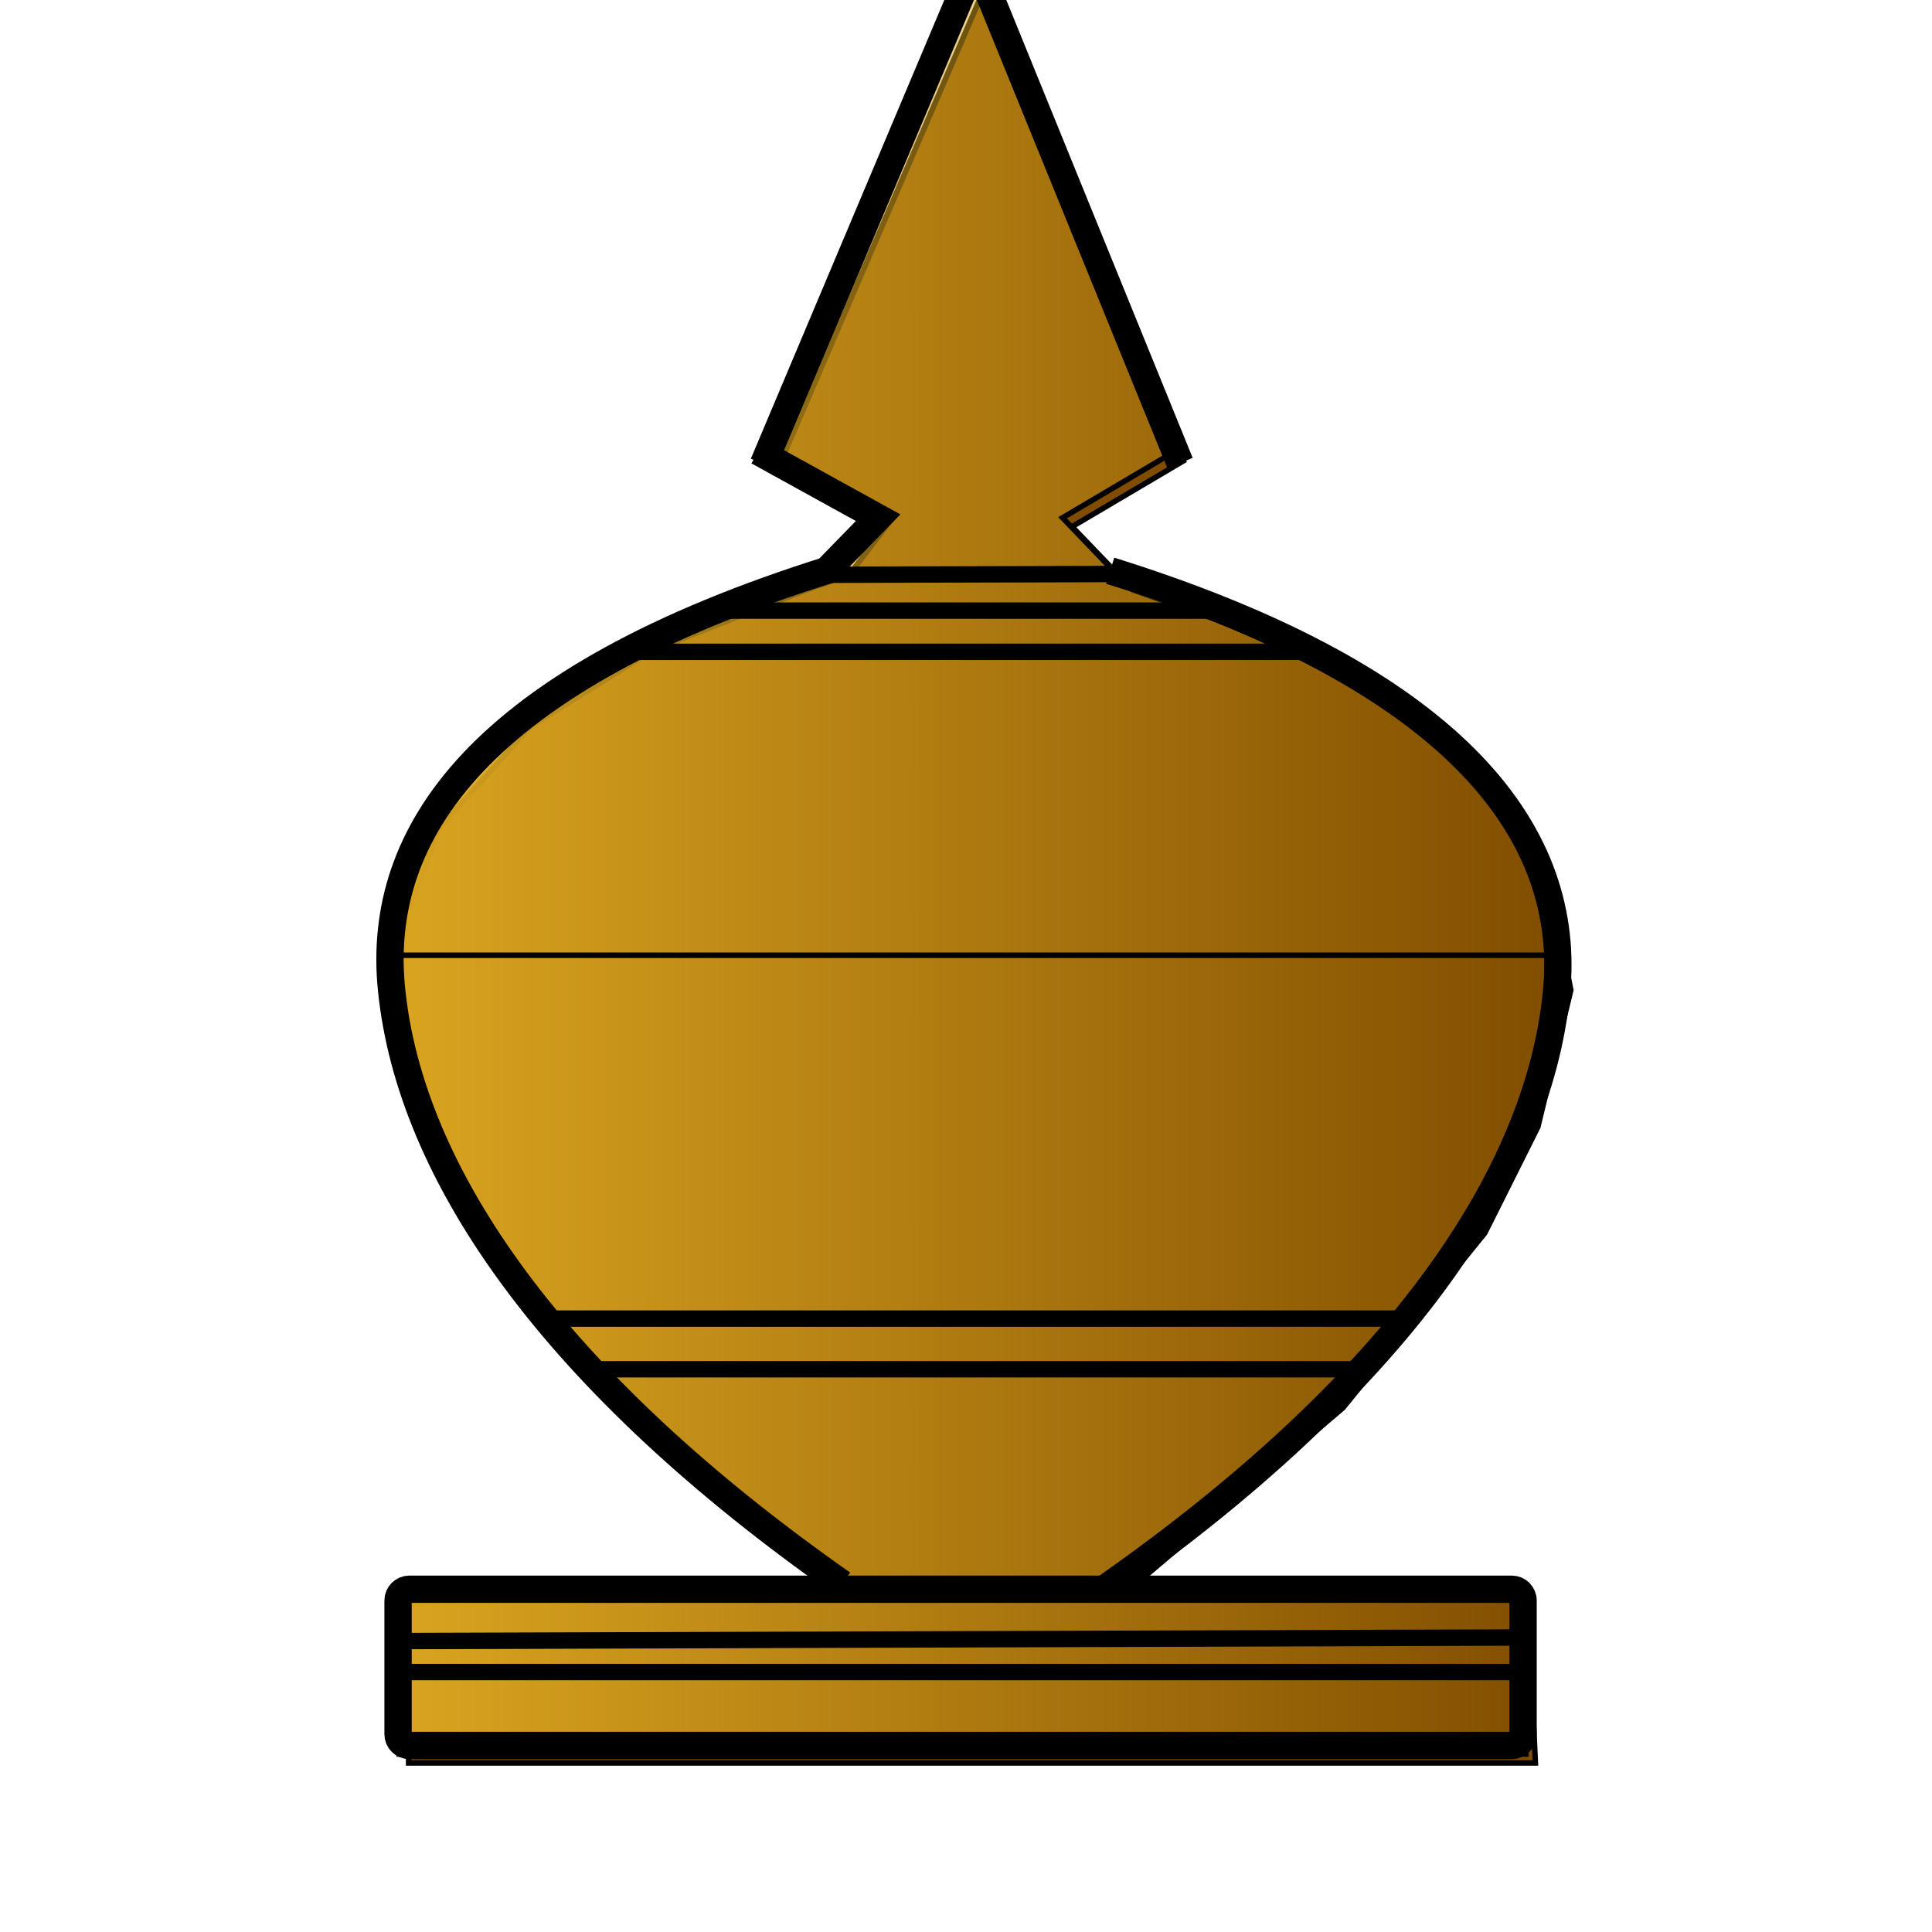
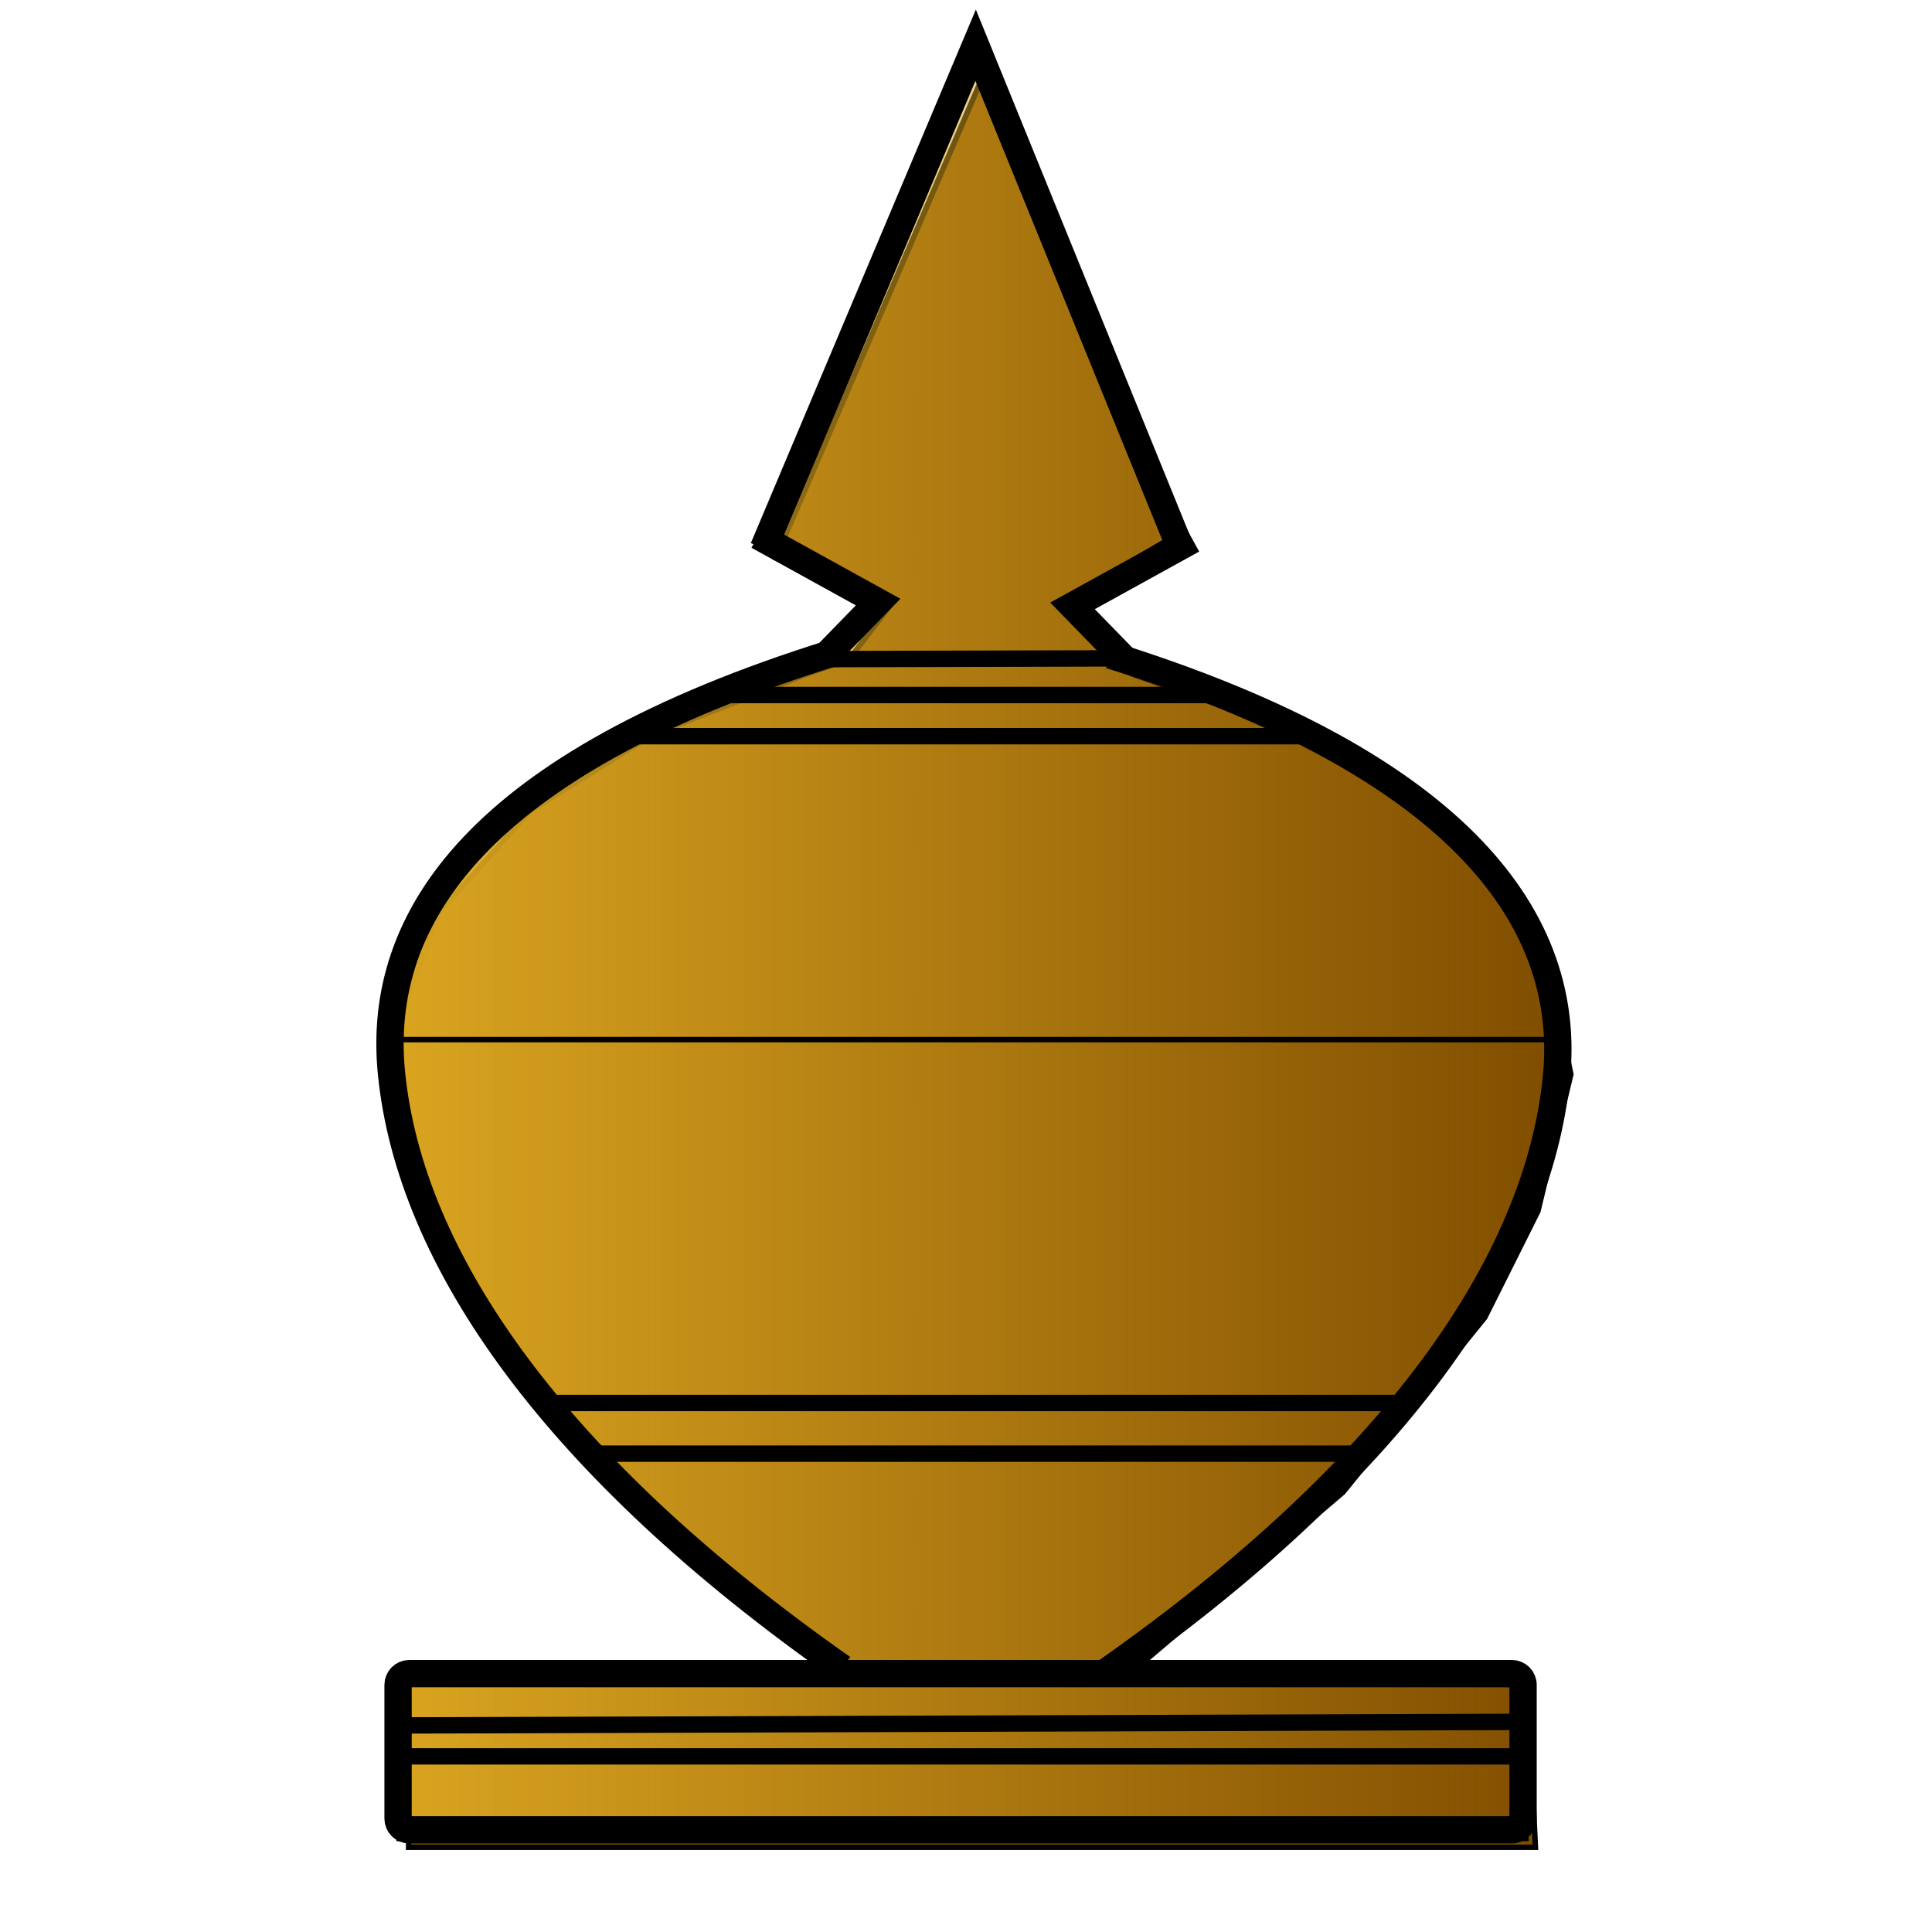
<svg xmlns="http://www.w3.org/2000/svg" xmlns:xlink="http://www.w3.org/1999/xlink" width="353.63" height="353.63" id="svg2" version="1.0">
  <defs id="defs4">
    <linearGradient id="linearGradient6777">
      <stop style="stop-color:#daa520;stop-opacity:1;" offset="0" id="stop6779" />
      <stop style="stop-color:#daa520;stop-opacity:0;" offset="1" id="stop6781" />
    </linearGradient>
    <linearGradient id="linearGradient3693">
      <stop style="stop-color:#ffff82;stop-opacity:1;" offset="0" id="stop3695" />
      <stop style="stop-color:#ffff82;stop-opacity:0;" offset="1" id="stop3697" />
    </linearGradient>
    <linearGradient id="linearGradient3645">
      <stop style="stop-color:#ffff23;stop-opacity:0.498;" offset="0" id="stop3649" />
      <stop id="stop3651" offset="1" style="stop-color:#ffff23;stop-opacity:0;" />
    </linearGradient>
    <linearGradient id="linearGradient3635">
      <stop style="stop-color:#ffff23;stop-opacity:1;" offset="0" id="stop3637" />
      <stop id="stop3643" offset="0.5" style="stop-color:#ffff23;stop-opacity:0.498;" />
      <stop style="stop-color:#ffff23;stop-opacity:0;" offset="1" id="stop3639" />
    </linearGradient>
    <linearGradient xlink:href="#linearGradient3693" id="linearGradient3721" x1="212.179" y1="114.928" x2="145.873" y2="79.565" gradientUnits="userSpaceOnUse" />
-     <linearGradient xlink:href="#linearGradient6777" id="linearGradient6783" x1="83.147" y1="159.898" x2="298.755" y2="159.898" gradientUnits="userSpaceOnUse" gradientTransform="translate(-12.45355,-1.96635)" />
+     <linearGradient xlink:href="#linearGradient6777" id="linearGradient6783" x1="83.147" y1="159.898" x2="298.755" y2="159.898" gradientUnits="userSpaceOnUse" gradientTransform="translate(-12.45355,13.47665)" />
  </defs>
  <g id="layer4" style="display:inline">
-     <path style="fill:#804d00;fill-opacity:1;fill-rule:evenodd;stroke:#000000;stroke-width:1px;stroke-linecap:butt;stroke-linejoin:miter;stroke-opacity:1" d="m 180.464,-2.781 36.151,87.133 -20.393,12.05 11.123,11.587 28.735,10.196 26.881,16.222 19.929,23.637 4.635,23.174 -6.025,25.028 -9.733,19.466 -25.954,31.98 -40.322,34.297 74.156,0.927 1.39,29.772 -206.246,0 0,-29.772 82.962,-0.463 -36.151,-27.808 -20.856,-21.783 -16.222,-23.637 -9.269,-24.101 -2.317,-23.174 7.416,-20.393 16.685,-18.539 22.247,-13.904 28.272,-11.123 7.879,-2.781 7.416,-9.733 -20.856,-8.806 z" id="path6751" />
+     <path style="fill:#804d00;fill-opacity:1;fill-rule:evenodd;stroke:#000000;stroke-width:1px;stroke-linecap:butt;stroke-linejoin:miter;stroke-opacity:1" d="m 180.464,12.662 36.151,87.133 -20.393,12.05 11.123,11.587 28.735,10.196 26.881,16.222 19.929,23.637 4.635,23.174 -6.025,25.028 -9.733,19.466 -25.954,31.98 -40.322,34.297 74.156,0.927 1.39,29.772 H 74.792 v -29.772 l 82.962,-0.463 -36.151,-27.808 -20.856,-21.783 -16.222,-23.637 -9.269,-24.101 -2.317,-23.174 7.416,-20.393 16.685,-18.539 22.247,-13.904 28.272,-11.123 7.879,-2.781 7.416,-9.733 -20.856,-8.806 z" id="path6751" />
  </g>
  <g id="layer5" style="display:inline">
-     <path style="display:inline;fill:url(#linearGradient6783);fill-opacity:1;fill-rule:evenodd;stroke:#000000;stroke-width:1px;stroke-linecap:butt;stroke-linejoin:miter;stroke-opacity:1" d="m 178.728,-4.41 36.151,87.133 -20.393,12.05 11.123,11.587 28.735,10.196 26.881,16.222 19.929,23.637 4.635,23.174 -6.025,25.028 -9.733,19.466 -25.954,31.98 -40.322,34.297 74.156,0.927 1.39,29.772 -206.246,0 0,-29.772 82.962,-0.463 -36.151,-27.808 -20.856,-21.783 -16.222,-23.637 -9.269,-24.101 -2.317,-23.174 7.416,-20.393 16.685,-18.539 22.247,-13.904 28.272,-11.123 7.879,-2.781 7.416,-9.733 -20.856,-8.806 z" id="path6751-6" />
+     <path style="display:inline;fill:url(#linearGradient6783);fill-opacity:1;fill-rule:evenodd;stroke:#000000;stroke-width:1px;stroke-linecap:butt;stroke-linejoin:miter;stroke-opacity:1" d="m 178.728,11.033 36.151,87.133 -20.393,12.05 11.123,11.587 28.735,10.196 26.881,16.222 19.929,23.637 4.635,23.174 -6.025,25.028 -9.733,19.466 -25.954,31.98 -40.322,34.297 74.156,0.927 1.39,29.772 H 73.056 v -29.772 l 82.962,-0.463 -36.151,-27.808 -20.856,-21.783 -16.222,-23.637 -9.269,-24.101 -2.317,-23.174 7.416,-20.393 16.685,-18.539 22.247,-13.904 28.272,-11.123 7.879,-2.781 7.416,-9.733 -20.856,-8.806 z" id="path6751-6" />
  </g>
  <g id="layer1" style="display:inline;opacity:1">
-     <rect style="opacity:0.248;fill:none;fill-opacity:0;fill-rule:evenodd;stroke:#b50000;stroke-width:21;stroke-miterlimit:4;stroke-dasharray:none;stroke-opacity:0" id="rect7395" width="53.299" height="15.295" x="150.226" y="25.379" />
-     <rect style="opacity:0.248;fill:none;fill-opacity:0;fill-rule:evenodd;stroke:#b50000;stroke-width:15.753;stroke-miterlimit:4;stroke-dasharray:none;stroke-opacity:0" id="rect7397" width="98.536" height="15.384" x="162.136" y="29.601" ry="7.435" />
-     <rect style="opacity:0.248;fill:none;fill-opacity:0;fill-rule:evenodd;stroke:#b50000;stroke-width:21;stroke-miterlimit:4;stroke-dasharray:none;stroke-opacity:0" id="rect7399" width="95.012" height="43.103" x="123.344" y="99.534" ry="7.435" />
+     <rect style="opacity:0.248;fill:none;fill-opacity:0;fill-rule:evenodd;stroke:#b50000;stroke-width:21;stroke-miterlimit:4;stroke-dasharray:none;stroke-opacity:0" id="rect7395" width="53.299" height="15.295" x="150.226" y="40.822" />
+     <rect style="opacity:0.248;fill:none;fill-opacity:0;fill-rule:evenodd;stroke:#b50000;stroke-width:15.753;stroke-miterlimit:4;stroke-dasharray:none;stroke-opacity:0" id="rect7397" width="98.536" height="15.384" x="162.136" y="45.044" ry="7.435" />
+     <rect style="opacity:0.248;fill:none;fill-opacity:0;fill-rule:evenodd;stroke:#b50000;stroke-width:21;stroke-miterlimit:4;stroke-dasharray:none;stroke-opacity:0" id="rect7399" width="95.012" height="43.103" x="123.344" y="114.977" ry="7.435" />
    <use id="use7401" xlink:href="#rect7399" x="0" y="0" width="100%" height="100%" transform="translate(-64.90399,-41.89831)" style="fill:none" />
    <use id="use7403" xlink:href="#rect7399" x="0" y="0" width="100%" height="100%" transform="translate(-54.63028,-23.32245)" style="fill:none" />
    <use id="use7405" xlink:href="#rect7399" x="0" y="0" width="100%" height="100%" transform="translate(-52.87527,-21.0395)" style="fill:none" />
    <use id="use7407" xlink:href="#rect7399" x="0" y="0" width="100%" height="100%" transform="translate(-50.01035,-24.88116)" style="fill:none" />
    <use id="use7409" xlink:href="#rect7399" x="0" y="0" width="100%" height="100%" transform="translate(-42.70277,-14.07874)" style="fill:none" />
    <use id="use7411" xlink:href="#rect7399" x="0" y="0" width="100%" height="100%" transform="translate(-42.82905,-7.895147)" style="fill:none" />
    <use id="use7413" xlink:href="#rect7399" x="0" y="0" width="100%" height="100%" transform="translate(-43.89308,-16.47331)" style="fill:none" />
    <use id="use7415" xlink:href="#rect7399" x="0" y="0" width="100%" height="100%" transform="translate(-52.51648,-15.26369)" style="fill:none" />
    <use id="use7417" xlink:href="#rect7399" x="0" y="0" width="100%" height="100%" transform="translate(-45.48864,-3.711889)" style="fill:none" />
    <use id="use7419" xlink:href="#rect7399" x="0" y="0" width="100%" height="100%" transform="translate(-52.28766,2.630727)" style="fill:none" />
    <use id="use7421" xlink:href="#rect7399" x="0" y="0" width="100%" height="100%" transform="translate(-49.314,-6.478704)" style="fill:none" />
    <use id="use7423" xlink:href="#rect7399" x="0" y="0" width="100%" height="100%" transform="translate(-38.17598,15.64217)" style="fill:none" />
    <use id="use7425" xlink:href="#rect7399" x="0" y="0" width="100%" height="100%" transform="translate(-41.45333,-4.8573)" style="fill:none" />
    <use id="use7427" xlink:href="#rect7399" x="0" y="0" width="100%" height="100%" transform="translate(-31.74013,6.854617)" style="fill:none" />
    <use id="use7429" xlink:href="#rect7399" x="0" y="0" width="100%" height="100%" transform="translate(-42.46343,30.21991)" style="fill:none" />
    <use id="use7431" xlink:href="#rect7399" x="0" y="0" width="100%" height="100%" transform="translate(-33.33448,36.36481)" style="fill:none" />
    <use id="use7433" xlink:href="#rect7399" x="0" y="0" width="100%" height="100%" transform="translate(-29.67378,33.82006)" style="fill:none" />
    <use id="use7435" xlink:href="#rect7399" x="0" y="0" width="100%" height="100%" transform="translate(-42.84987,30.11827)" style="fill:none" />
    <use id="use7437" xlink:href="#rect7399" x="0" y="0" width="100%" height="100%" transform="translate(-36.91433,14.12471)" style="fill:none" />
    <use id="use7439" xlink:href="#rect7399" x="0" y="0" width="100%" height="100%" transform="translate(-19.2544,20.98702)" style="fill:none" />
    <use id="use7441" xlink:href="#rect7399" x="0" y="0" width="100%" height="100%" transform="translate(-33.87145,39.68031)" style="fill:none" />
    <use id="use7443" xlink:href="#rect7399" x="0" y="0" width="100%" height="100%" transform="translate(-20.18031,27.11519)" style="fill:none" />
    <use id="use7445" xlink:href="#rect7399" x="0" y="0" width="100%" height="100%" transform="translate(-30.20697,33.95363)" style="fill:none" />
    <use id="use7447" xlink:href="#rect7399" x="0" y="0" width="100%" height="100%" transform="translate(-71.9928,-40.85348)" style="fill:none" />
    <use id="use7449" xlink:href="#rect7399" x="0" y="0" width="100%" height="100%" transform="translate(-70.18879,-30.74593)" style="fill:none" />
    <use id="use7451" xlink:href="#rect7399" x="0" y="0" width="100%" height="100%" transform="translate(-58.96535,-41.13014)" style="fill:none" />
    <use id="use7453" xlink:href="#rect7399" x="0" y="0" width="100%" height="100%" transform="translate(-9.940309,46.36356)" style="fill:none" />
    <use id="use7455" xlink:href="#rect7399" x="0" y="0" width="100%" height="100%" transform="translate(-50.30784,1.208126)" style="fill:none" />
    <use id="use7457" xlink:href="#rect7399" x="0" y="0" width="100%" height="100%" transform="translate(-42.35334,-14.1117)" style="fill:none" />
    <use id="use7459" xlink:href="#rect7399" x="0" y="0" width="100%" height="100%" transform="translate(-56.75573,-4.935746)" style="fill:none" />
    <use id="use7461" xlink:href="#rect7399" x="0" y="0" width="100%" height="100%" transform="translate(-40.49463,1.217817)" style="fill:none" />
    <use id="use7463" xlink:href="#rect7399" x="0" y="0" width="100%" height="100%" transform="translate(-47.77391,20.26954)" style="fill:none" />
    <use id="use7465" xlink:href="#rect7399" x="0" y="0" width="100%" height="100%" transform="translate(-53.65626,11.35304)" style="fill:none" />
    <use id="use7467" xlink:href="#rect7399" x="0" y="0" width="100%" height="100%" transform="translate(-41.87322,19.6526)" style="fill:none" />
    <use id="use7469" xlink:href="#rect7399" x="0" y="0" width="100%" height="100%" transform="translate(-44.64868,17.5119)" style="fill:none" />
    <use id="use7471" xlink:href="#rect7399" x="0" y="0" width="100%" height="100%" transform="translate(-9.805209,25.74929)" style="fill:none" />
    <use id="use7473" xlink:href="#rect7399" x="0" y="0" width="100%" height="100%" transform="translate(-8.837069,42.95967)" style="fill:none" />
    <use id="use7475" xlink:href="#rect7399" x="0" y="0" width="100%" height="100%" transform="translate(-18.66955,37.08332)" style="fill:none" />
    <use id="use7477" xlink:href="#rect7399" x="0" y="0" width="100%" height="100%" transform="translate(-22.84801,21.44435)" style="fill:none" />
    <use id="use7479" xlink:href="#rect7399" x="0" y="0" width="100%" height="100%" transform="translate(-4.486149,25.78134)" style="fill:none" />
    <use id="use7481" xlink:href="#rect7399" x="0" y="0" width="100%" height="100%" transform="translate(-0.4867393,36.13468)" style="fill:none" />
    <use id="use7483" xlink:href="#rect7399" x="0" y="0" width="100%" height="100%" transform="translate(-14.65977,38.82122)" style="fill:none" />
    <use id="use7485" xlink:href="#rect7399" x="0" y="0" width="100%" height="100%" transform="translate(10.70617,25.02428)" style="fill:none" />
    <use id="use7487" xlink:href="#rect7399" x="0" y="0" width="100%" height="100%" transform="translate(7.761711,9.675389)" style="fill:none" />
    <use id="use7489" xlink:href="#rect7399" x="0" y="0" width="100%" height="100%" transform="translate(-5.425099,13.01805)" style="fill:none" />
    <use id="use7491" xlink:href="#rect7399" x="0" y="0" width="100%" height="100%" transform="translate(13.75219,19.38989)" style="fill:none" />
    <use id="use7493" xlink:href="#rect7399" x="0" y="0" width="100%" height="100%" transform="translate(4.379231,1.567913)" style="fill:none" />
    <use id="use7495" xlink:href="#rect7399" x="0" y="0" width="100%" height="100%" transform="translate(4.827441,5.290864)" style="fill:none" />
    <use id="use7497" xlink:href="#rect7399" x="0" y="0" width="100%" height="100%" transform="translate(14.09249,16.74304)" style="fill:none" />
    <use id="use7499" xlink:href="#rect7399" x="0" y="0" width="100%" height="100%" transform="translate(6.691901,19.44788)" style="fill:none" />
    <use id="use7501" xlink:href="#rect7399" x="0" y="0" width="100%" height="100%" transform="translate(10.32281,8.887597)" style="fill:none" />
    <use id="use7503" xlink:href="#rect7399" x="0" y="0" width="100%" height="100%" transform="translate(15.82515,9.37166)" style="fill:none" />
    <use id="use7505" xlink:href="#rect7399" x="0" y="0" width="100%" height="100%" transform="translate(30.73605,22.46493)" style="fill:none" />
    <use id="use7507" xlink:href="#rect7399" x="0" y="0" width="100%" height="100%" transform="translate(33.25411,16.67674)" style="fill:none" />
    <use id="use7509" xlink:href="#rect7399" x="0" y="0" width="100%" height="100%" transform="translate(41.95305,1.609484)" style="fill:none" />
    <use id="use7511" xlink:href="#rect7399" x="0" y="0" width="100%" height="100%" transform="translate(50.70032,4.411695)" style="fill:none" />
    <use id="use7513" xlink:href="#rect7399" x="0" y="0" width="100%" height="100%" transform="translate(45.3751,1.714363)" style="fill:none" />
    <use id="use7515" xlink:href="#rect7399" x="0" y="0" width="100%" height="100%" transform="translate(53.93602,-6.342052)" style="fill:none" />
    <use id="use7517" xlink:href="#rect7399" x="0" y="0" width="100%" height="100%" transform="translate(45.69336,-3.889589)" style="fill:none" />
    <use id="use7519" xlink:href="#rect7399" x="0" y="0" width="100%" height="100%" transform="translate(6.222721,2.169907)" style="fill:none" />
    <use id="use7521" xlink:href="#rect7399" x="0" y="0" width="100%" height="100%" transform="translate(6.171401,24.79881)" style="fill:none" />
    <use id="use7523" xlink:href="#rect7399" x="0" y="0" width="100%" height="100%" transform="translate(16.74438,3.886127)" style="fill:none" />
    <use id="use7525" xlink:href="#rect7399" x="0" y="0" width="100%" height="100%" transform="translate(5.988271,7.449876)" style="fill:none" />
    <use id="use7527" xlink:href="#rect7399" x="0" y="0" width="100%" height="100%" transform="translate(34.13602,4.106214)" style="fill:none" />
-     <use id="use7749" xlink:href="#rect7399" x="0" y="0" width="100%" height="100%" transform="translate(-129.2063,-110.1436)" />
    <use id="use7759" xlink:href="#rect7399" x="0" y="0" width="100%" height="100%" transform="translate(75.96458,1.061749)" style="fill:none" />
    <use id="use7779" xlink:href="#rect7399" x="0" y="0" width="100%" height="100%" transform="translate(63.5736,25.08151)" style="fill:none" />
    <use id="use7783" xlink:href="#rect7399" x="0" y="0" width="100%" height="100%" transform="translate(52.16113,-57.95423)" style="fill:none" />
    <use id="use7785" xlink:href="#rect7399" x="0" y="0" width="100%" height="100%" transform="translate(55.47329,-30.1836)" style="fill:none" />
    <use id="use7787" xlink:href="#rect7399" x="0" y="0" width="100%" height="100%" transform="translate(64.05039,-26.10261)" style="fill:none" />
    <use id="use7789" xlink:href="#rect7399" x="0" y="0" width="100%" height="100%" transform="translate(44.80437,-45.30983)" style="fill:none" />
    <use id="use7791" xlink:href="#rect7399" x="0" y="0" width="100%" height="100%" transform="translate(67.66585,-41.77317)" style="fill:none" />
    <use id="use7793" xlink:href="#rect7399" x="0" y="0" width="100%" height="100%" transform="translate(66.86239,-33.13506)" style="fill:none" />
    <use id="use7795" xlink:href="#rect7399" x="0" y="0" width="100%" height="100%" transform="translate(44.93204,7.583681)" style="fill:none" />
    <use id="use7797" xlink:href="#rect7399" x="0" y="0" width="100%" height="100%" transform="translate(53.71188,19.02277)" style="fill:none" />
    <use id="use7799" xlink:href="#rect7399" x="0" y="0" width="100%" height="100%" transform="translate(54.10618,2.003262)" style="fill:none" />
    <rect style="opacity:0.248;fill:#281700;fill-opacity:0;fill-rule:evenodd;stroke:#b50000;stroke-width:21;stroke-miterlimit:4;stroke-dasharray:none;stroke-opacity:0" id="rect7843" width="188.77" height="45.226" x="-262.611" y="295.958" ry="7.435" />
-     <path style="fill:none;fill-opacity:1;fill-rule:evenodd;stroke:#000000;stroke-width:5;stroke-linecap:butt;stroke-linejoin:miter;stroke-miterlimit:4;stroke-dasharray:none;stroke-opacity:1" d="m 203.2,104.458 c 64.742,20.219 84.495,49.016 81.694,77.266 -3.39,34.187 -29.891,72.021 -82.534,108.94" id="path7892" />
-     <path style="display:inline;fill:none;fill-rule:evenodd;stroke:#000000;stroke-width:1.489px;stroke-linecap:butt;stroke-linejoin:miter;stroke-opacity:1" d="m 212.517,287.873 0,0" id="path7873-6" />
-     <path style="fill:none;fill-rule:evenodd;stroke:#000000;stroke-width:5;stroke-linecap:butt;stroke-linejoin:miter;stroke-miterlimit:4;stroke-dasharray:none;stroke-opacity:1" d="M 139.736,84.934 178.578,-7.16 215.988,84.748" id="path7942" />
-     <path style="fill:none;fill-rule:evenodd;stroke:#000000;stroke-width:1px;stroke-linecap:butt;stroke-linejoin:miter;stroke-opacity:1" d="M 44.845,251.706 Z" id="path7969" />
-     <path style="display:inline;fill:none;fill-rule:evenodd;stroke:#000000;stroke-width:5;stroke-linecap:butt;stroke-linejoin:miter;stroke-miterlimit:4;stroke-dasharray:none;stroke-opacity:1" d="m 152.188,104.149 c -64.742,20.219 -83.337,48.553 -80.536,76.802 3.39,34.187 29.891,72.021 82.534,108.94" id="path7892-8" />
-     <rect style="opacity:0.248;fill:none;fill-opacity:0;fill-rule:evenodd;stroke:#b50000;stroke-width:21;stroke-miterlimit:4;stroke-dasharray:none;stroke-opacity:0" id="rect7991" width="20.319" height="22.121" x="262.946" y="256.13" ry="0.41" />
-     <rect style="opacity:0.248;fill:none;fill-opacity:0;fill-rule:evenodd;stroke:#b50000;stroke-width:21;stroke-miterlimit:4;stroke-dasharray:none;stroke-opacity:0" id="rect8007" width="19.172" height="25.235" x="262.29" y="259.08" ry="4.834" />
-     <rect style="fill:none;fill-rule:evenodd;stroke:#000000;stroke-width:5;stroke-linecap:butt;stroke-linejoin:miter;stroke-miterlimit:4;stroke-dasharray:none;stroke-opacity:1" id="rect8009" width="205.918" height="28.597" x="72.861" y="290.892" ry="2.061" />
-     <path style="fill:none;fill-rule:evenodd;stroke:#000000;stroke-width:3;stroke-linecap:butt;stroke-linejoin:miter;stroke-miterlimit:4;stroke-dasharray:none;stroke-opacity:1" d="m 129.779,111.769 c 92.418,0 92.418,0 92.418,0" id="path8013" />
-     <path style="fill:none;fill-rule:evenodd;stroke:#000000;stroke-width:3;stroke-linecap:butt;stroke-linejoin:miter;stroke-miterlimit:4;stroke-dasharray:none;stroke-opacity:1" d="m 115.008,119.307 124.966,0" id="path8015" />
-     <path style="fill:none;fill-rule:evenodd;stroke:#000000;stroke-width:3;stroke-linecap:butt;stroke-linejoin:miter;stroke-miterlimit:4;stroke-dasharray:none;stroke-opacity:1" d="m 148.459,105.214 55.289,-0.148 1.735,0.476" id="path8017" />
-     <path style="fill:none;fill-rule:evenodd;stroke:#000000;stroke-width:1px;stroke-linecap:butt;stroke-linejoin:miter;stroke-opacity:1" d="m 70.789,174.849 c 214.66,0 214.66,0 214.66,0" id="path8019" />
-     <path style="fill:none;fill-rule:evenodd;stroke:#000000;stroke-width:3;stroke-linecap:butt;stroke-linejoin:miter;stroke-miterlimit:4;stroke-dasharray:none;stroke-opacity:1" d="m 100.634,241.357 c 156.422,0 156.422,0 156.422,0 l 0,0" id="path4313" />
-     <path style="fill:none;fill-rule:evenodd;stroke:#000000;stroke-width:3;stroke-linecap:butt;stroke-linejoin:miter;stroke-miterlimit:4;stroke-dasharray:none;stroke-opacity:1" d="m 108.513,250.627 c 141.128,0 141.359,0 141.359,0" id="path4315" />
-     <path style="display:inline;fill:none;fill-rule:evenodd;stroke:#000000;stroke-width:5;stroke-linecap:butt;stroke-linejoin:miter;stroke-miterlimit:4;stroke-dasharray:none;stroke-opacity:1" d="m 138.753,82.631 21.977,12.127 -9.305,9.557 0,0" id="path7946-4" />
-     <path style="display:inline;fill:none;fill-rule:evenodd;stroke:#000000;stroke-width:3;stroke-linecap:butt;stroke-linejoin:miter;stroke-miterlimit:4;stroke-dasharray:none;stroke-opacity:1" d="M 74.224,300.374 C 278.882,299.722 278.882,299.722 278.882,299.722" id="path7965" />
-     <path style="display:inline;fill:none;fill-rule:evenodd;stroke:#000000;stroke-width:3;stroke-linecap:butt;stroke-linejoin:miter;stroke-miterlimit:4;stroke-dasharray:none;stroke-opacity:1" d="m 277.207,306.043 c -202.729,0 -200.966,0 -202.729,0 -1.763,0 0,0 0,0" id="path7967" />
+     <path style="fill:none;fill-opacity:1;fill-rule:evenodd;stroke:#000000;stroke-width:5;stroke-linecap:butt;stroke-linejoin:miter;stroke-miterlimit:4;stroke-dasharray:none;stroke-opacity:1" d="m 203.2,119.901 c 64.742,20.219 84.495,49.016 81.694,77.266 -3.39,34.187 -29.891,72.021 -82.534,108.94" id="path7892" />
+     <path style="display:inline;fill:none;fill-rule:evenodd;stroke:#000000;stroke-width:1.489px;stroke-linecap:butt;stroke-linejoin:miter;stroke-opacity:1" d="m 212.517,303.316 v 0" id="path7873-6" />
+     <path style="fill:none;fill-rule:evenodd;stroke:#000000;stroke-width:5;stroke-linecap:butt;stroke-linejoin:miter;stroke-miterlimit:4;stroke-dasharray:none;stroke-opacity:1" d="M 139.736,100.377 178.578,8.283 215.988,100.191" id="path7942" />
+     <path style="display:inline;fill:none;fill-rule:evenodd;stroke:#000000;stroke-width:5;stroke-linecap:butt;stroke-linejoin:miter;stroke-miterlimit:4;stroke-dasharray:none;stroke-opacity:1" d="m 152.188,119.592 c -64.742,20.219 -83.337,48.553 -80.536,76.802 3.39,34.187 29.891,72.021 82.534,108.94" id="path7892-8" />
+     <rect style="opacity:0.248;fill:none;fill-opacity:0;fill-rule:evenodd;stroke:#b50000;stroke-width:21;stroke-miterlimit:4;stroke-dasharray:none;stroke-opacity:0" id="rect7991" width="20.319" height="22.121" x="262.946" y="271.573" ry="0.41" />
+     <rect style="opacity:0.248;fill:none;fill-opacity:0;fill-rule:evenodd;stroke:#b50000;stroke-width:21;stroke-miterlimit:4;stroke-dasharray:none;stroke-opacity:0" id="rect8007" width="19.172" height="25.235" x="262.29" y="274.523" ry="4.834" />
+     <rect style="fill:none;fill-rule:evenodd;stroke:#000000;stroke-width:5;stroke-linecap:butt;stroke-linejoin:miter;stroke-miterlimit:4;stroke-dasharray:none;stroke-opacity:1" id="rect8009" width="205.918" height="28.597" x="72.861" y="306.335" ry="2.061" />
+     <path style="fill:none;fill-rule:evenodd;stroke:#000000;stroke-width:3;stroke-linecap:butt;stroke-linejoin:miter;stroke-miterlimit:4;stroke-dasharray:none;stroke-opacity:1" d="m 129.779,127.212 c 92.418,0 92.418,0 92.418,0" id="path8013" />
+     <path style="fill:none;fill-rule:evenodd;stroke:#000000;stroke-width:3;stroke-linecap:butt;stroke-linejoin:miter;stroke-miterlimit:4;stroke-dasharray:none;stroke-opacity:1" d="M 115.008,134.75 H 239.974" id="path8015" />
+     <path style="fill:none;fill-rule:evenodd;stroke:#000000;stroke-width:3;stroke-linecap:butt;stroke-linejoin:miter;stroke-miterlimit:4;stroke-dasharray:none;stroke-opacity:1" d="m 148.459,120.657 55.289,-0.148 1.735,0.476" id="path8017" />
+     <path style="fill:none;fill-rule:evenodd;stroke:#000000;stroke-width:1px;stroke-linecap:butt;stroke-linejoin:miter;stroke-opacity:1" d="m 70.789,190.292 c 214.66,0 214.66,0 214.66,0" id="path8019" />
+     <path style="fill:none;fill-rule:evenodd;stroke:#000000;stroke-width:3;stroke-linecap:butt;stroke-linejoin:miter;stroke-miterlimit:4;stroke-dasharray:none;stroke-opacity:1" d="m 100.634,256.8 c 156.422,0 156.422,0 156.422,0 v 0" id="path4313" />
+     <path style="fill:none;fill-rule:evenodd;stroke:#000000;stroke-width:3;stroke-linecap:butt;stroke-linejoin:miter;stroke-miterlimit:4;stroke-dasharray:none;stroke-opacity:1" d="m 108.513,266.07 c 141.128,0 141.359,0 141.359,0" id="path4315" />
+     <path style="display:inline;fill:none;fill-rule:evenodd;stroke:#000000;stroke-width:5;stroke-linecap:butt;stroke-linejoin:miter;stroke-miterlimit:4;stroke-dasharray:none;stroke-opacity:1" d="m 138.753,98.074 21.977,12.127 -9.305,9.557 v 0" id="path7946-4" />
+     <path style="display:inline;fill:none;fill-rule:evenodd;stroke:#000000;stroke-width:3;stroke-linecap:butt;stroke-linejoin:miter;stroke-miterlimit:4;stroke-dasharray:none;stroke-opacity:1" d="M 74.224,315.817 C 278.882,315.165 278.882,315.165 278.882,315.165" id="path7965" />
+     <path style="display:inline;fill:none;fill-rule:evenodd;stroke:#000000;stroke-width:3;stroke-linecap:butt;stroke-linejoin:miter;stroke-miterlimit:4;stroke-dasharray:none;stroke-opacity:1" d="m 277.207,321.486 c -202.729,0 -200.966,0 -202.729,0 -1.763,0 0,0 0,0" id="path7967" />
+     <path id="path1075" d="m 218.29,98.769 -21.977,12.127 9.305,9.557 v 0" style="display:inline;fill:none;fill-rule:evenodd;stroke:#000000;stroke-width:5;stroke-linecap:butt;stroke-linejoin:miter;stroke-miterlimit:4;stroke-dasharray:none;stroke-opacity:1" />
  </g>
</svg>
